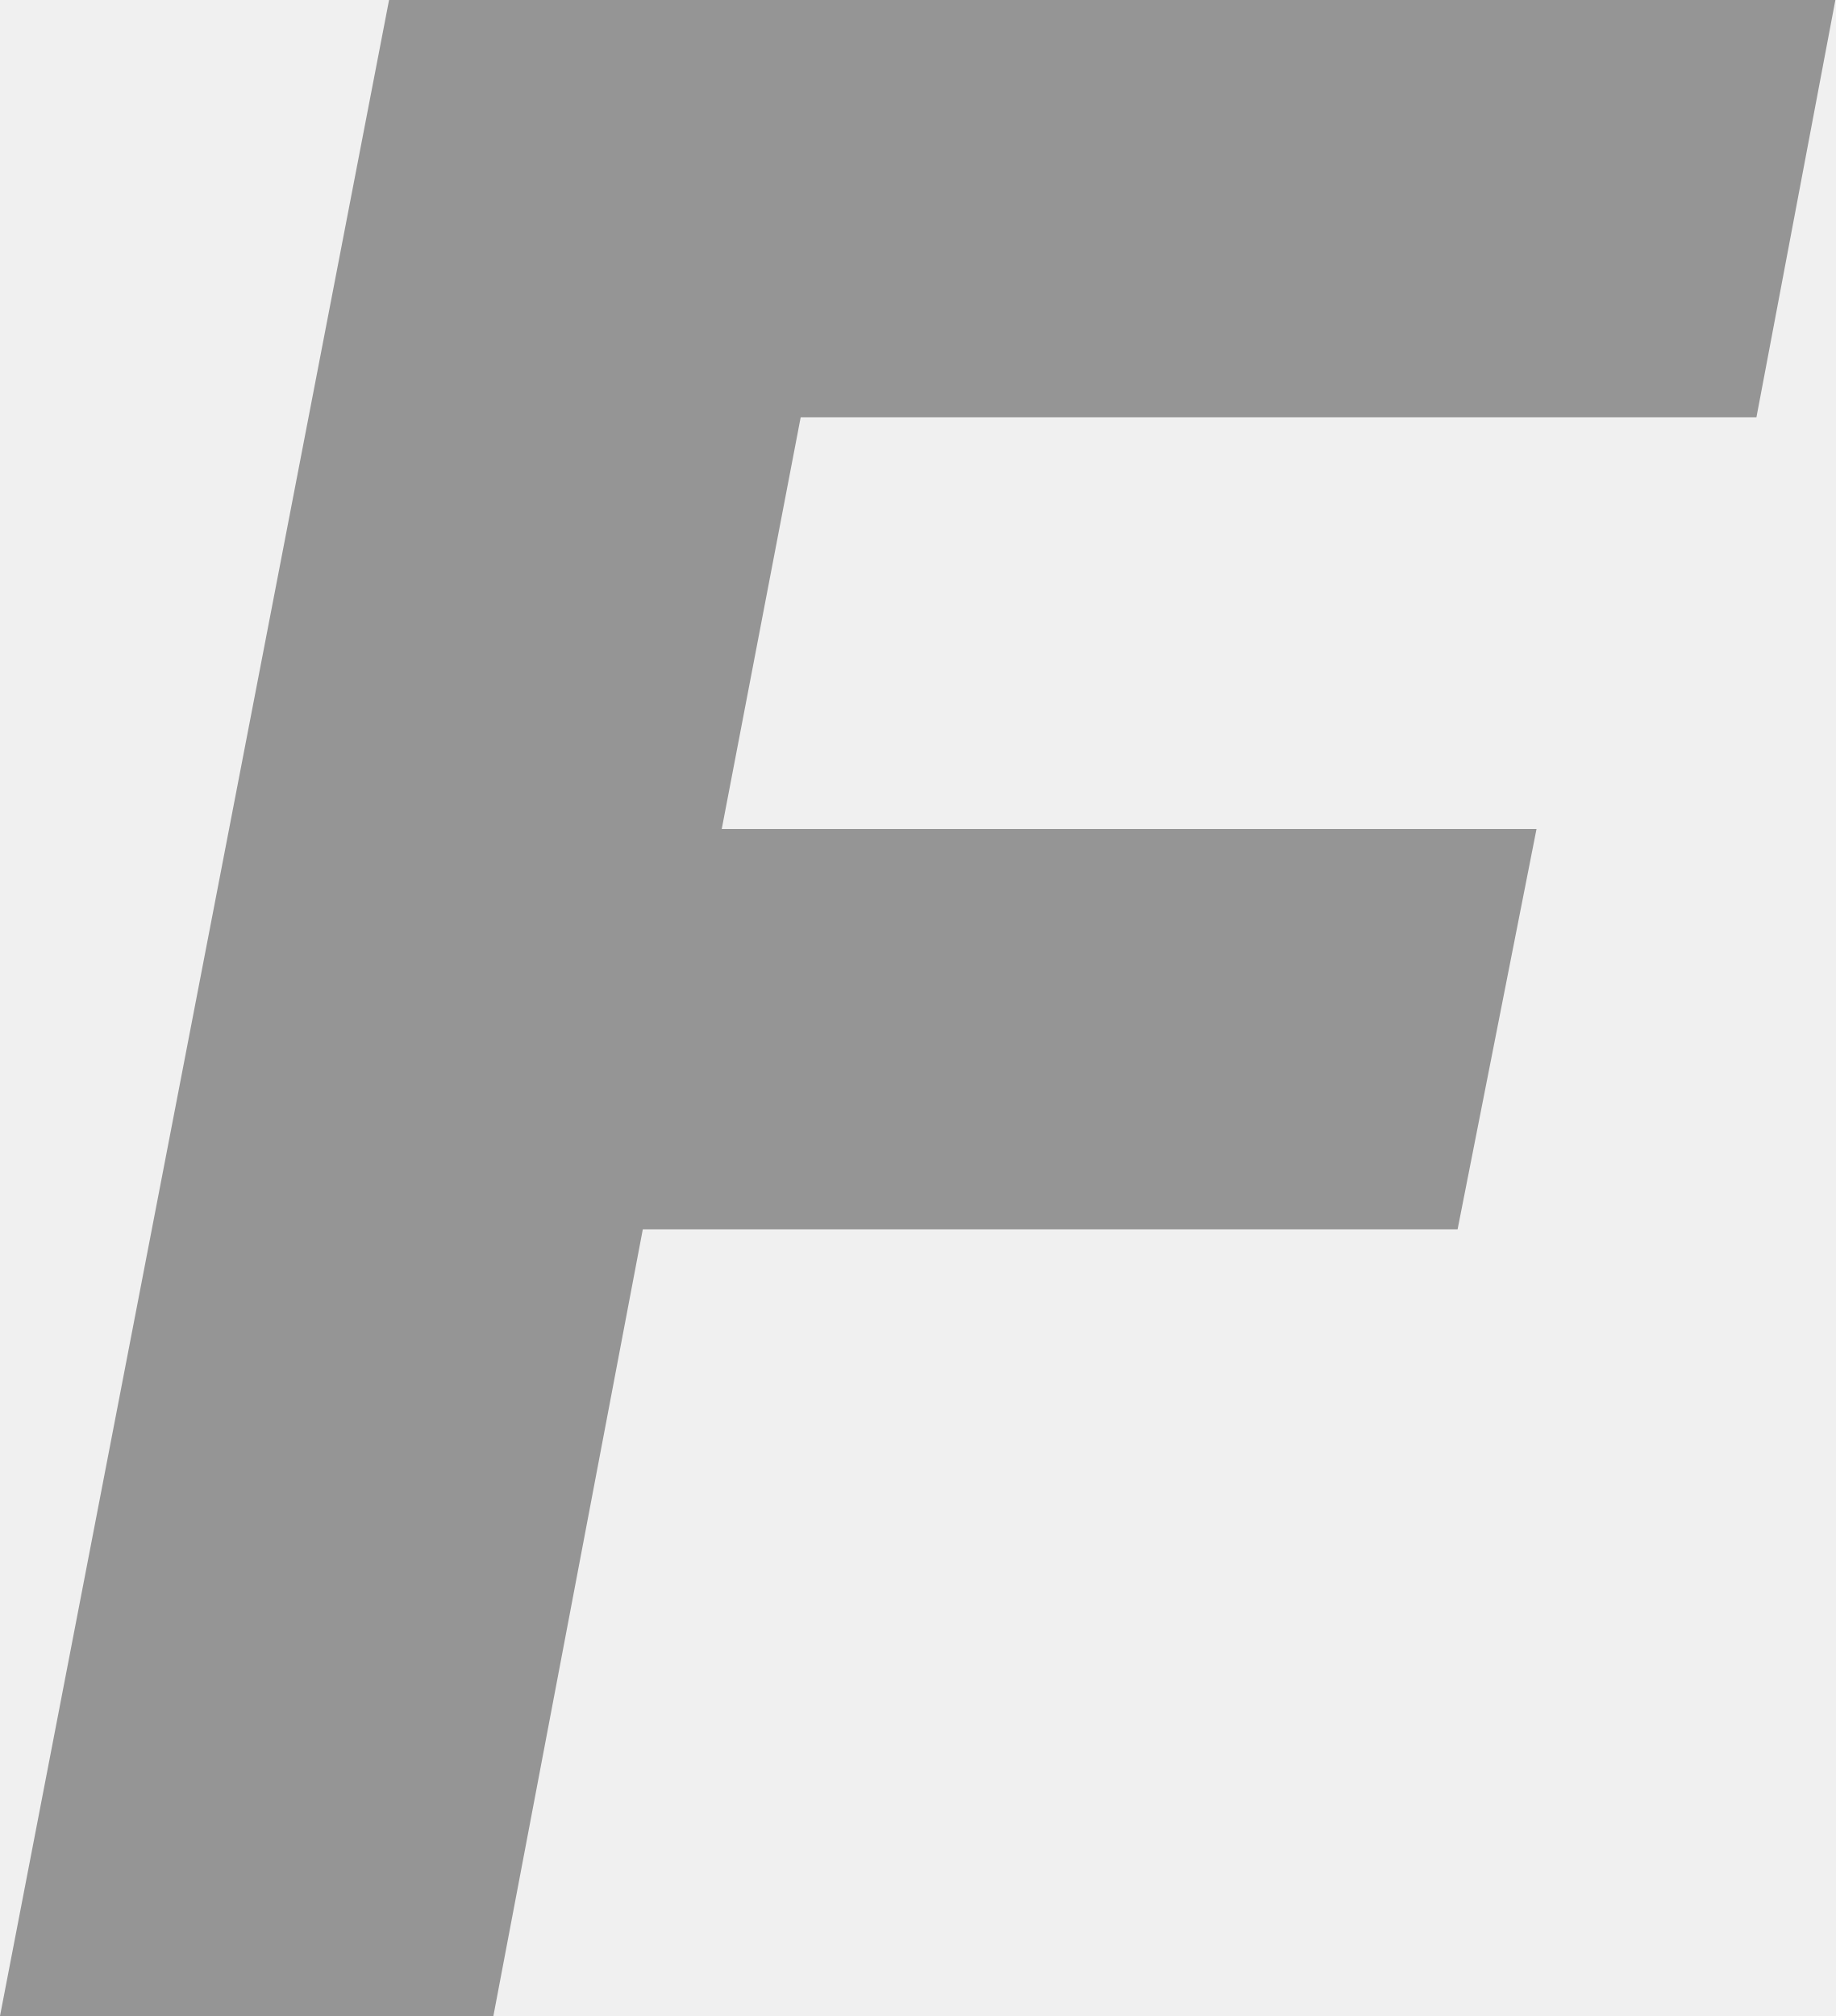
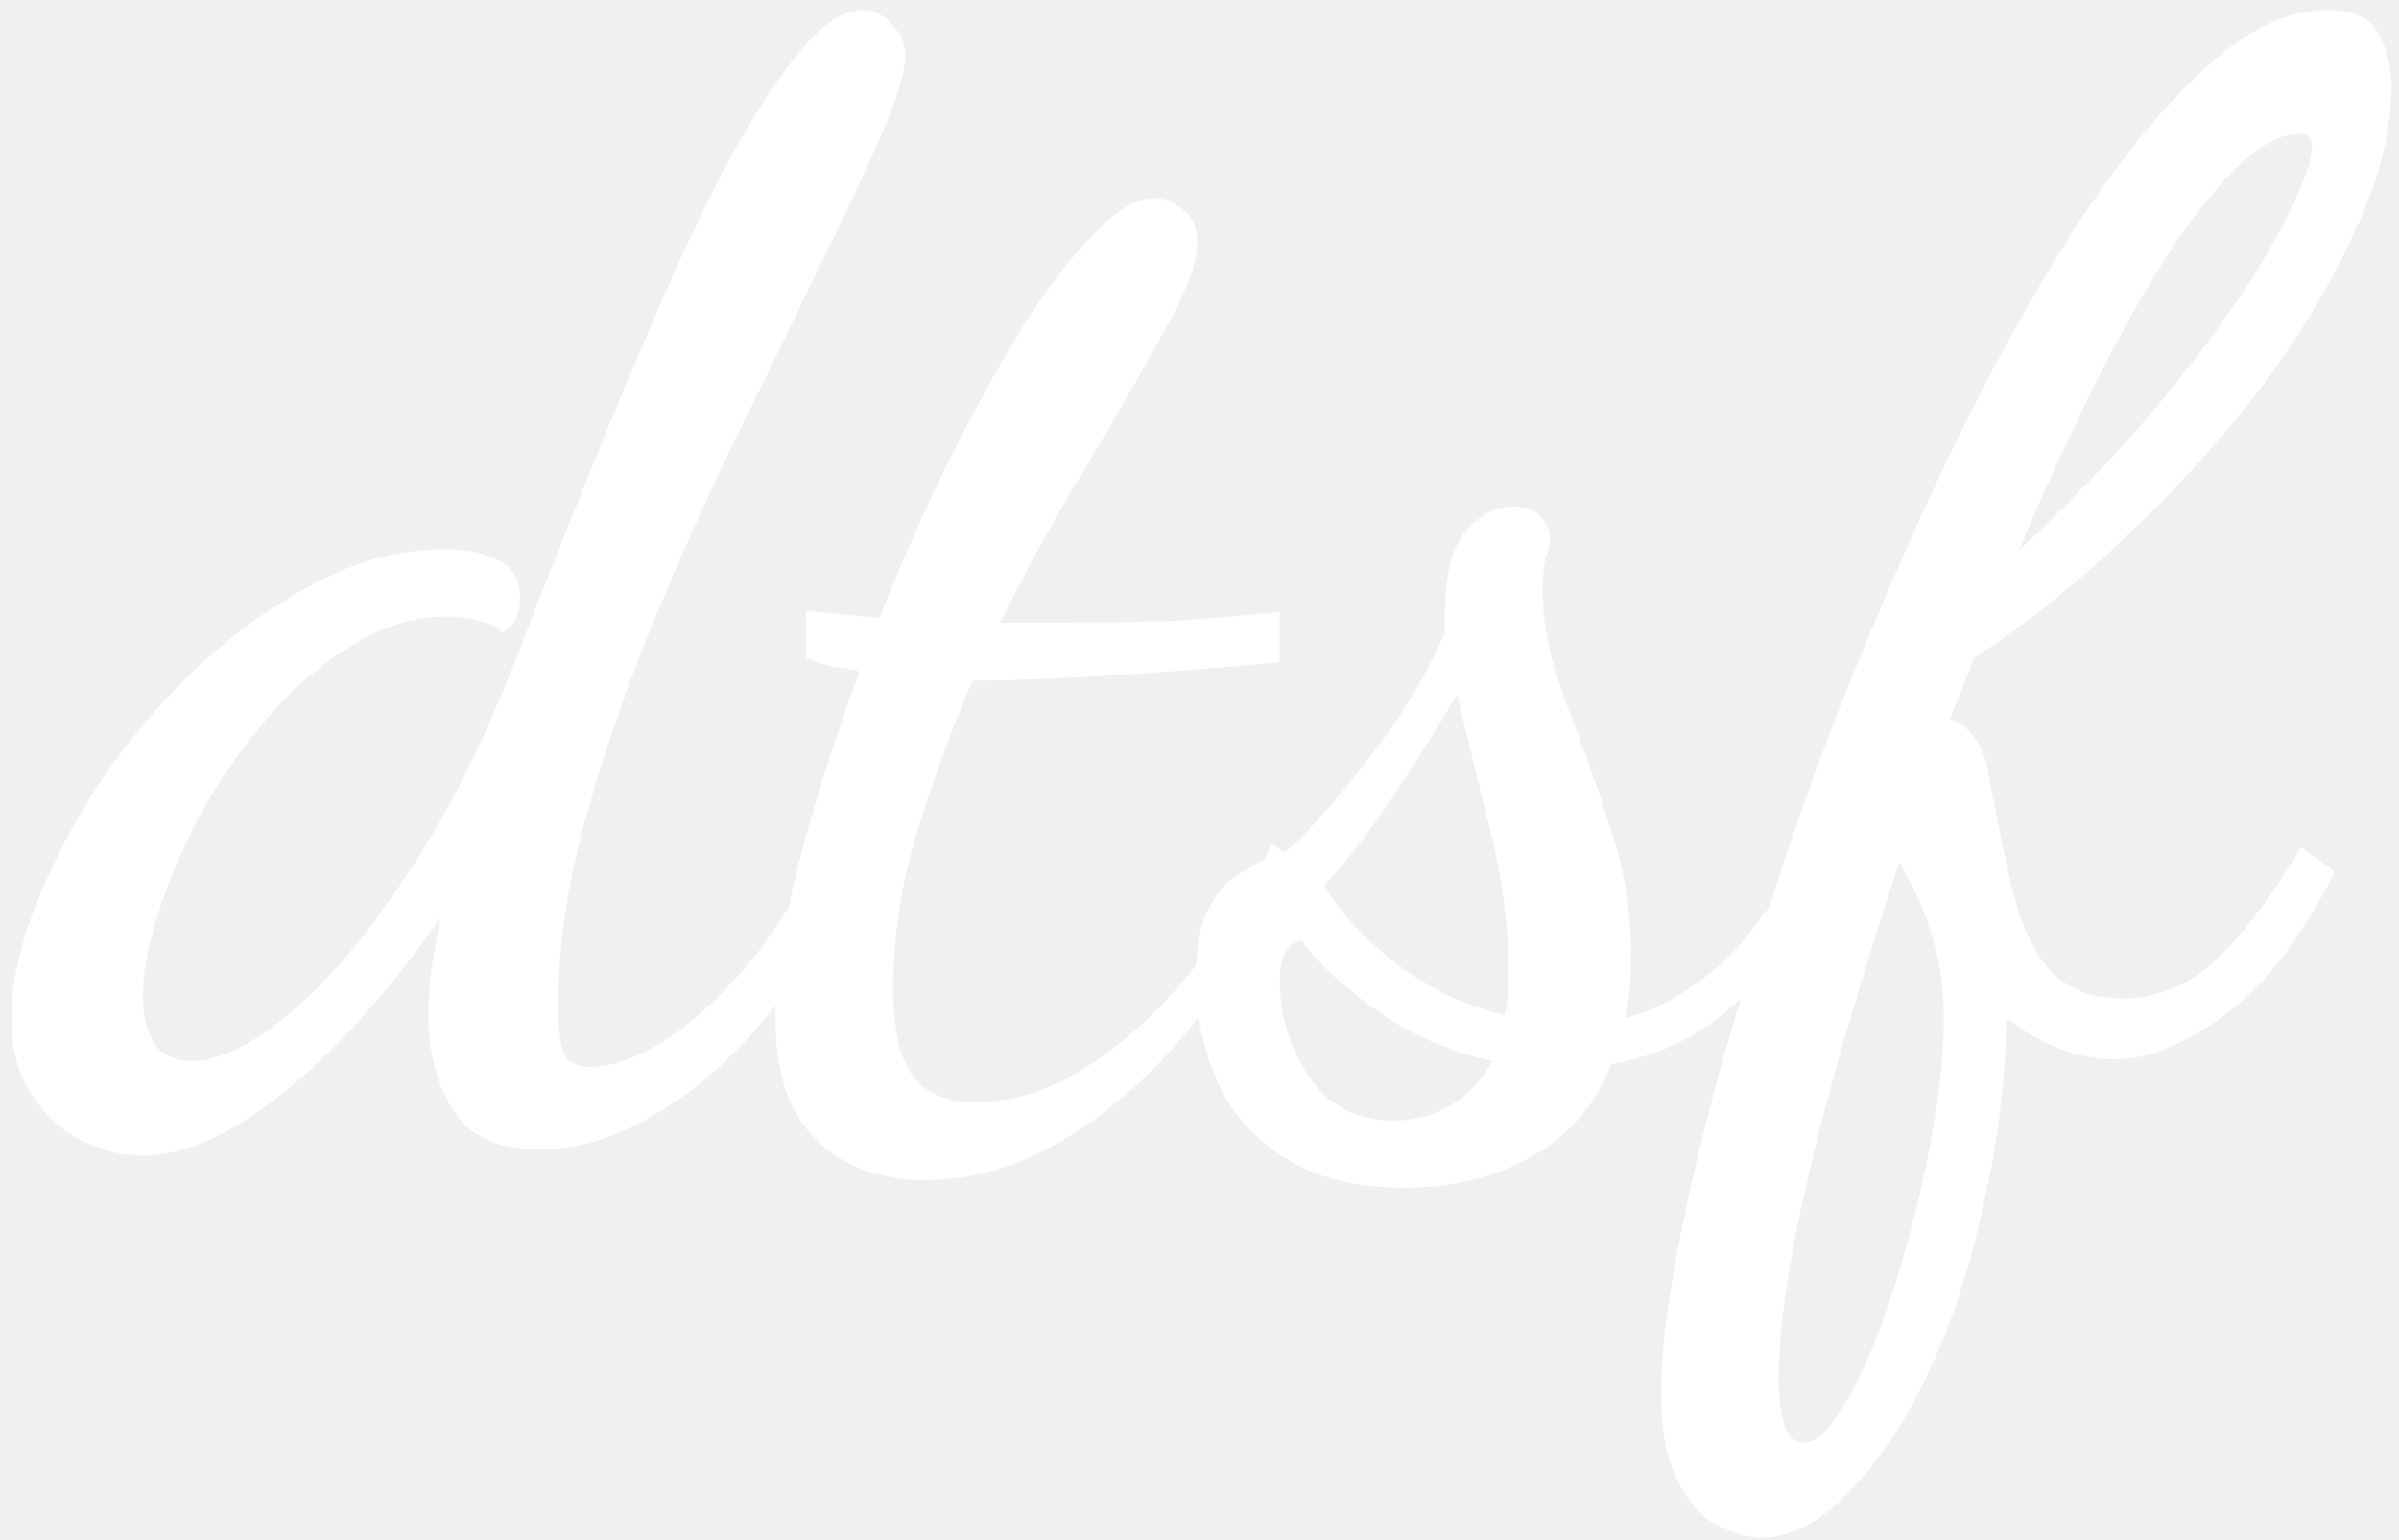
- <svg xmlns="http://www.w3.org/2000/svg" width="651" height="715" viewBox="0 0 651 715" fill="none">
-   <path d="M0 715L138 0H651L623 148H284L256 294H545L517 436H228L175 715H0Z" fill="#959595" />
+ <svg xmlns="http://www.w3.org/2000/svg" width="201" height="129" viewBox="0 0 201 129" fill="none">
+   <path d="M11.832 96.84C10.211 96.84 8.547 96.413 6.84 95.56C5.219 94.792 3.853 93.555 2.744 91.848C1.549 90.141 0.952 87.965 0.952 85.32C0.952 82.504 1.635 79.347 3 75.848C4.365 72.349 6.2 68.851 8.504 65.352C10.893 61.853 13.624 58.653 16.696 55.752C19.853 52.851 23.181 50.504 26.68 48.712C30.179 46.92 33.72 46.024 37.304 46.024C39.267 46.024 40.803 46.365 41.912 47.048C43.021 47.645 43.576 48.669 43.576 50.12C43.576 50.547 43.491 51.059 43.32 51.656C43.149 52.168 42.723 52.637 42.04 53.064C41.699 52.552 41.101 52.211 40.248 52.04C39.395 51.784 38.499 51.656 37.56 51.656C34.744 51.656 32.056 52.467 29.496 54.088C26.936 55.624 24.589 57.629 22.456 60.104C20.323 62.579 18.445 65.267 16.824 68.168C15.288 71.069 14.093 73.885 13.24 76.616C12.387 79.261 11.96 81.565 11.96 83.528C11.96 85.149 12.301 86.472 12.984 87.496C13.667 88.435 14.691 88.904 16.056 88.904C18.36 88.904 21.091 87.581 24.248 84.936C27.491 82.205 30.776 78.323 34.104 73.288C37.517 68.168 40.589 62.067 43.32 54.984C45.197 50.12 47.16 45.171 49.208 40.136C51.256 35.016 53.304 30.109 55.352 25.416C57.4 20.723 59.405 16.541 61.368 12.872C63.416 9.203 65.336 6.301 67.128 4.168C69.005 1.949 70.712 0.84 72.248 0.84C73.187 0.84 73.997 1.224 74.68 1.992C75.448 2.675 75.832 3.571 75.832 4.68C75.832 6.131 75.107 8.477 73.656 11.72C72.291 14.877 70.499 18.675 68.28 23.112C66.147 27.549 63.8 32.371 61.24 37.576C58.765 42.696 56.419 47.987 54.2 53.448C52.067 58.824 50.275 64.157 48.824 69.448C47.459 74.653 46.776 79.56 46.776 84.168C46.776 86.216 46.947 87.624 47.288 88.392C47.715 89.075 48.397 89.416 49.336 89.416C51.213 89.416 53.304 88.691 55.608 87.24C57.912 85.789 60.259 83.656 62.648 80.84C65.037 77.939 67.213 74.483 69.176 70.472L71.608 72.52C69.731 77.213 67.341 81.352 64.44 84.936C61.539 88.52 58.424 91.293 55.096 93.256C51.768 95.304 48.483 96.328 45.24 96.328C41.741 96.328 39.309 95.219 37.944 93C36.579 90.781 35.896 88.179 35.896 85.192C35.896 83.827 35.981 82.461 36.152 81.096C36.408 79.645 36.664 78.237 36.92 76.872C34.275 80.712 31.459 84.168 28.472 87.24C25.571 90.227 22.712 92.573 19.896 94.28C17.08 95.987 14.392 96.84 11.832 96.84ZM77.523 98.888C73.768 98.888 70.739 97.779 68.435 95.56C66.131 93.341 64.979 89.971 64.979 85.448C64.979 81.949 65.619 77.597 66.899 72.392C68.264 67.187 69.971 61.811 72.019 56.264C71.422 56.093 70.696 55.965 69.843 55.88C69.075 55.709 68.307 55.453 67.539 55.112V51.144C68.904 51.315 70.014 51.443 70.867 51.528C71.806 51.613 72.744 51.699 73.683 51.784C75.475 47.261 77.395 42.909 79.443 38.728C81.576 34.461 83.667 30.664 85.715 27.336C87.848 24.008 89.854 21.405 91.731 19.528C93.608 17.565 95.272 16.584 96.723 16.584C97.576 16.584 98.387 16.925 99.155 17.608C99.923 18.205 100.307 19.101 100.307 20.296C100.307 22.003 99.411 24.435 97.619 27.592C95.912 30.749 93.779 34.461 91.219 38.728C88.659 42.909 86.184 47.389 83.795 52.168C84.478 52.168 85.16 52.168 85.843 52.168C86.526 52.168 87.166 52.168 87.763 52.168C91.518 52.168 94.888 52.125 97.875 52.04C100.947 51.869 104.062 51.613 107.219 51.272V55.496C102.526 55.923 98.216 56.264 94.291 56.52C90.366 56.776 86.611 56.947 83.027 57.032C82.771 57.032 82.515 57.032 82.259 57.032C82.003 57.032 81.747 57.032 81.491 57.032C79.699 61.213 78.12 65.523 76.755 69.96C75.475 74.312 74.835 78.579 74.835 82.76C74.835 86.259 75.39 88.733 76.499 90.184C77.608 91.635 79.358 92.36 81.747 92.36C86.014 92.36 90.366 90.44 94.803 86.6C99.326 82.675 103.251 77.384 106.579 70.728L108.371 72.008C106.152 77.043 103.379 81.608 100.051 85.704C96.808 89.8 93.267 93 89.427 95.304C85.587 97.693 81.619 98.888 77.523 98.888ZM117.726 99.528C113.459 99.528 110.003 98.632 107.358 96.84C104.798 95.133 102.963 92.957 101.854 90.312C100.745 87.581 100.19 84.808 100.19 81.992C100.19 79.517 100.531 77.597 101.214 76.232C101.897 74.867 102.75 73.885 103.774 73.288C104.798 72.605 105.737 72.093 106.59 71.752C107.529 71.411 108.211 71.027 108.638 70.6C110.771 68.381 112.947 65.821 115.166 62.92C117.47 59.933 119.433 56.648 121.054 53.064V51.784C121.054 48.371 121.609 45.981 122.718 44.616C123.913 43.165 125.278 42.44 126.814 42.44C127.838 42.44 128.563 42.696 128.99 43.208C129.502 43.72 129.801 44.317 129.886 45C129.886 45.512 129.758 46.109 129.502 46.792C129.331 47.475 129.246 48.413 129.246 49.608C129.246 52.168 129.843 55.112 131.038 58.44C132.318 61.683 133.555 65.139 134.75 68.808C136.03 72.477 136.67 76.232 136.67 80.072C136.67 81.096 136.627 82.035 136.542 82.888C136.457 83.741 136.329 84.552 136.158 85.32C138.803 84.637 141.406 83.187 143.966 80.968C146.526 78.664 148.958 75.293 151.262 70.856L152.798 72.008C151.177 76.872 148.83 80.797 145.758 83.784C142.686 86.685 139.102 88.477 135.006 89.16C133.641 92.659 131.379 95.261 128.222 96.968C125.15 98.675 121.651 99.528 117.726 99.528ZM116.83 93.896C118.537 93.896 120.115 93.469 121.566 92.616C123.017 91.763 124.169 90.525 125.022 88.904C121.523 88.136 118.366 86.771 115.55 84.808C112.734 82.845 110.558 80.84 109.022 78.792C107.827 79.048 107.23 80.2 107.23 82.248C107.23 85.064 108.041 87.709 109.662 90.184C111.283 92.659 113.673 93.896 116.83 93.896ZM126.046 85.064C126.217 84.467 126.302 83.784 126.302 83.016C126.387 82.163 126.43 81.523 126.43 81.096C126.345 77.256 125.833 73.459 124.894 69.704C123.955 65.949 123.017 62.109 122.078 58.184C120.542 60.829 118.75 63.688 116.702 66.76C114.654 69.832 112.734 72.307 110.942 74.184C112.307 76.488 114.313 78.664 116.958 80.712C119.603 82.76 122.633 84.211 126.046 85.064ZM147.497 128.84C146.558 128.84 145.449 128.541 144.169 127.944C142.804 127.347 141.652 126.152 140.713 124.36C139.689 122.653 139.177 120.051 139.177 116.552C139.177 112.883 139.817 108.061 141.097 102.088C142.292 96.2 143.998 89.672 146.217 82.504C148.35 75.251 150.868 67.827 153.769 60.232C156.756 52.637 159.913 45.341 163.241 38.344C166.654 31.261 170.153 24.904 173.737 19.272C177.406 13.64 181.033 9.16 184.617 5.832C188.201 2.504 191.657 0.84 194.985 0.84C197.204 0.84 198.654 1.523 199.337 2.888C200.02 4.168 200.361 5.661 200.361 7.368C200.361 11.037 199.337 15.048 197.289 19.4C195.326 23.752 192.681 28.147 189.353 32.584C186.025 36.936 182.27 41.075 178.089 45C173.993 48.925 169.769 52.296 165.417 55.112C165.076 55.965 164.734 56.819 164.393 57.672C164.052 58.525 163.71 59.379 163.369 60.232C164.308 60.573 165.033 61.171 165.545 62.024C166.142 62.877 166.484 63.773 166.569 64.712C167.252 68.381 167.934 71.667 168.617 74.568C169.3 77.384 170.324 79.603 171.689 81.224C173.14 82.845 175.188 83.656 177.833 83.656C180.82 83.656 183.465 82.547 185.769 80.328C188.073 78.109 190.42 74.995 192.809 70.984L195.625 73.032C192.894 78.493 189.822 82.504 186.409 85.064C182.996 87.539 179.924 88.776 177.193 88.776C175.742 88.776 174.206 88.477 172.585 87.88C171.049 87.283 169.556 86.429 168.105 85.32C168.02 90.611 167.38 95.816 166.185 100.936C165.076 106.141 163.54 110.835 161.577 115.016C159.614 119.197 157.396 122.525 154.921 125C152.532 127.56 150.057 128.84 147.497 128.84ZM151.081 120.904C152.02 120.904 153.001 120.093 154.025 118.472C155.134 116.851 156.201 114.717 157.225 112.072C158.249 109.427 159.188 106.483 160.041 103.24C160.894 100.083 161.577 96.925 162.089 93.768C162.601 90.696 162.857 87.88 162.857 85.32C162.857 82.845 162.558 80.669 161.961 78.792C161.449 76.829 160.51 74.653 159.145 72.264C157.182 78.152 155.433 83.827 153.897 89.288C152.361 94.749 151.166 99.699 150.313 104.136C149.46 108.659 149.033 112.413 149.033 115.4C149.033 119.069 149.716 120.904 151.081 120.904ZM169.129 46.152C174.334 41.288 178.772 36.552 182.441 31.944C186.11 27.336 188.884 23.283 190.761 19.784C192.724 16.2 193.705 13.683 193.705 12.232C193.705 11.549 193.364 11.208 192.681 11.208C190.633 11.208 188.286 12.787 185.641 15.944C182.996 19.016 180.265 23.197 177.449 28.488C174.633 33.779 171.86 39.667 169.129 46.152Z" fill="white" />
</svg>
